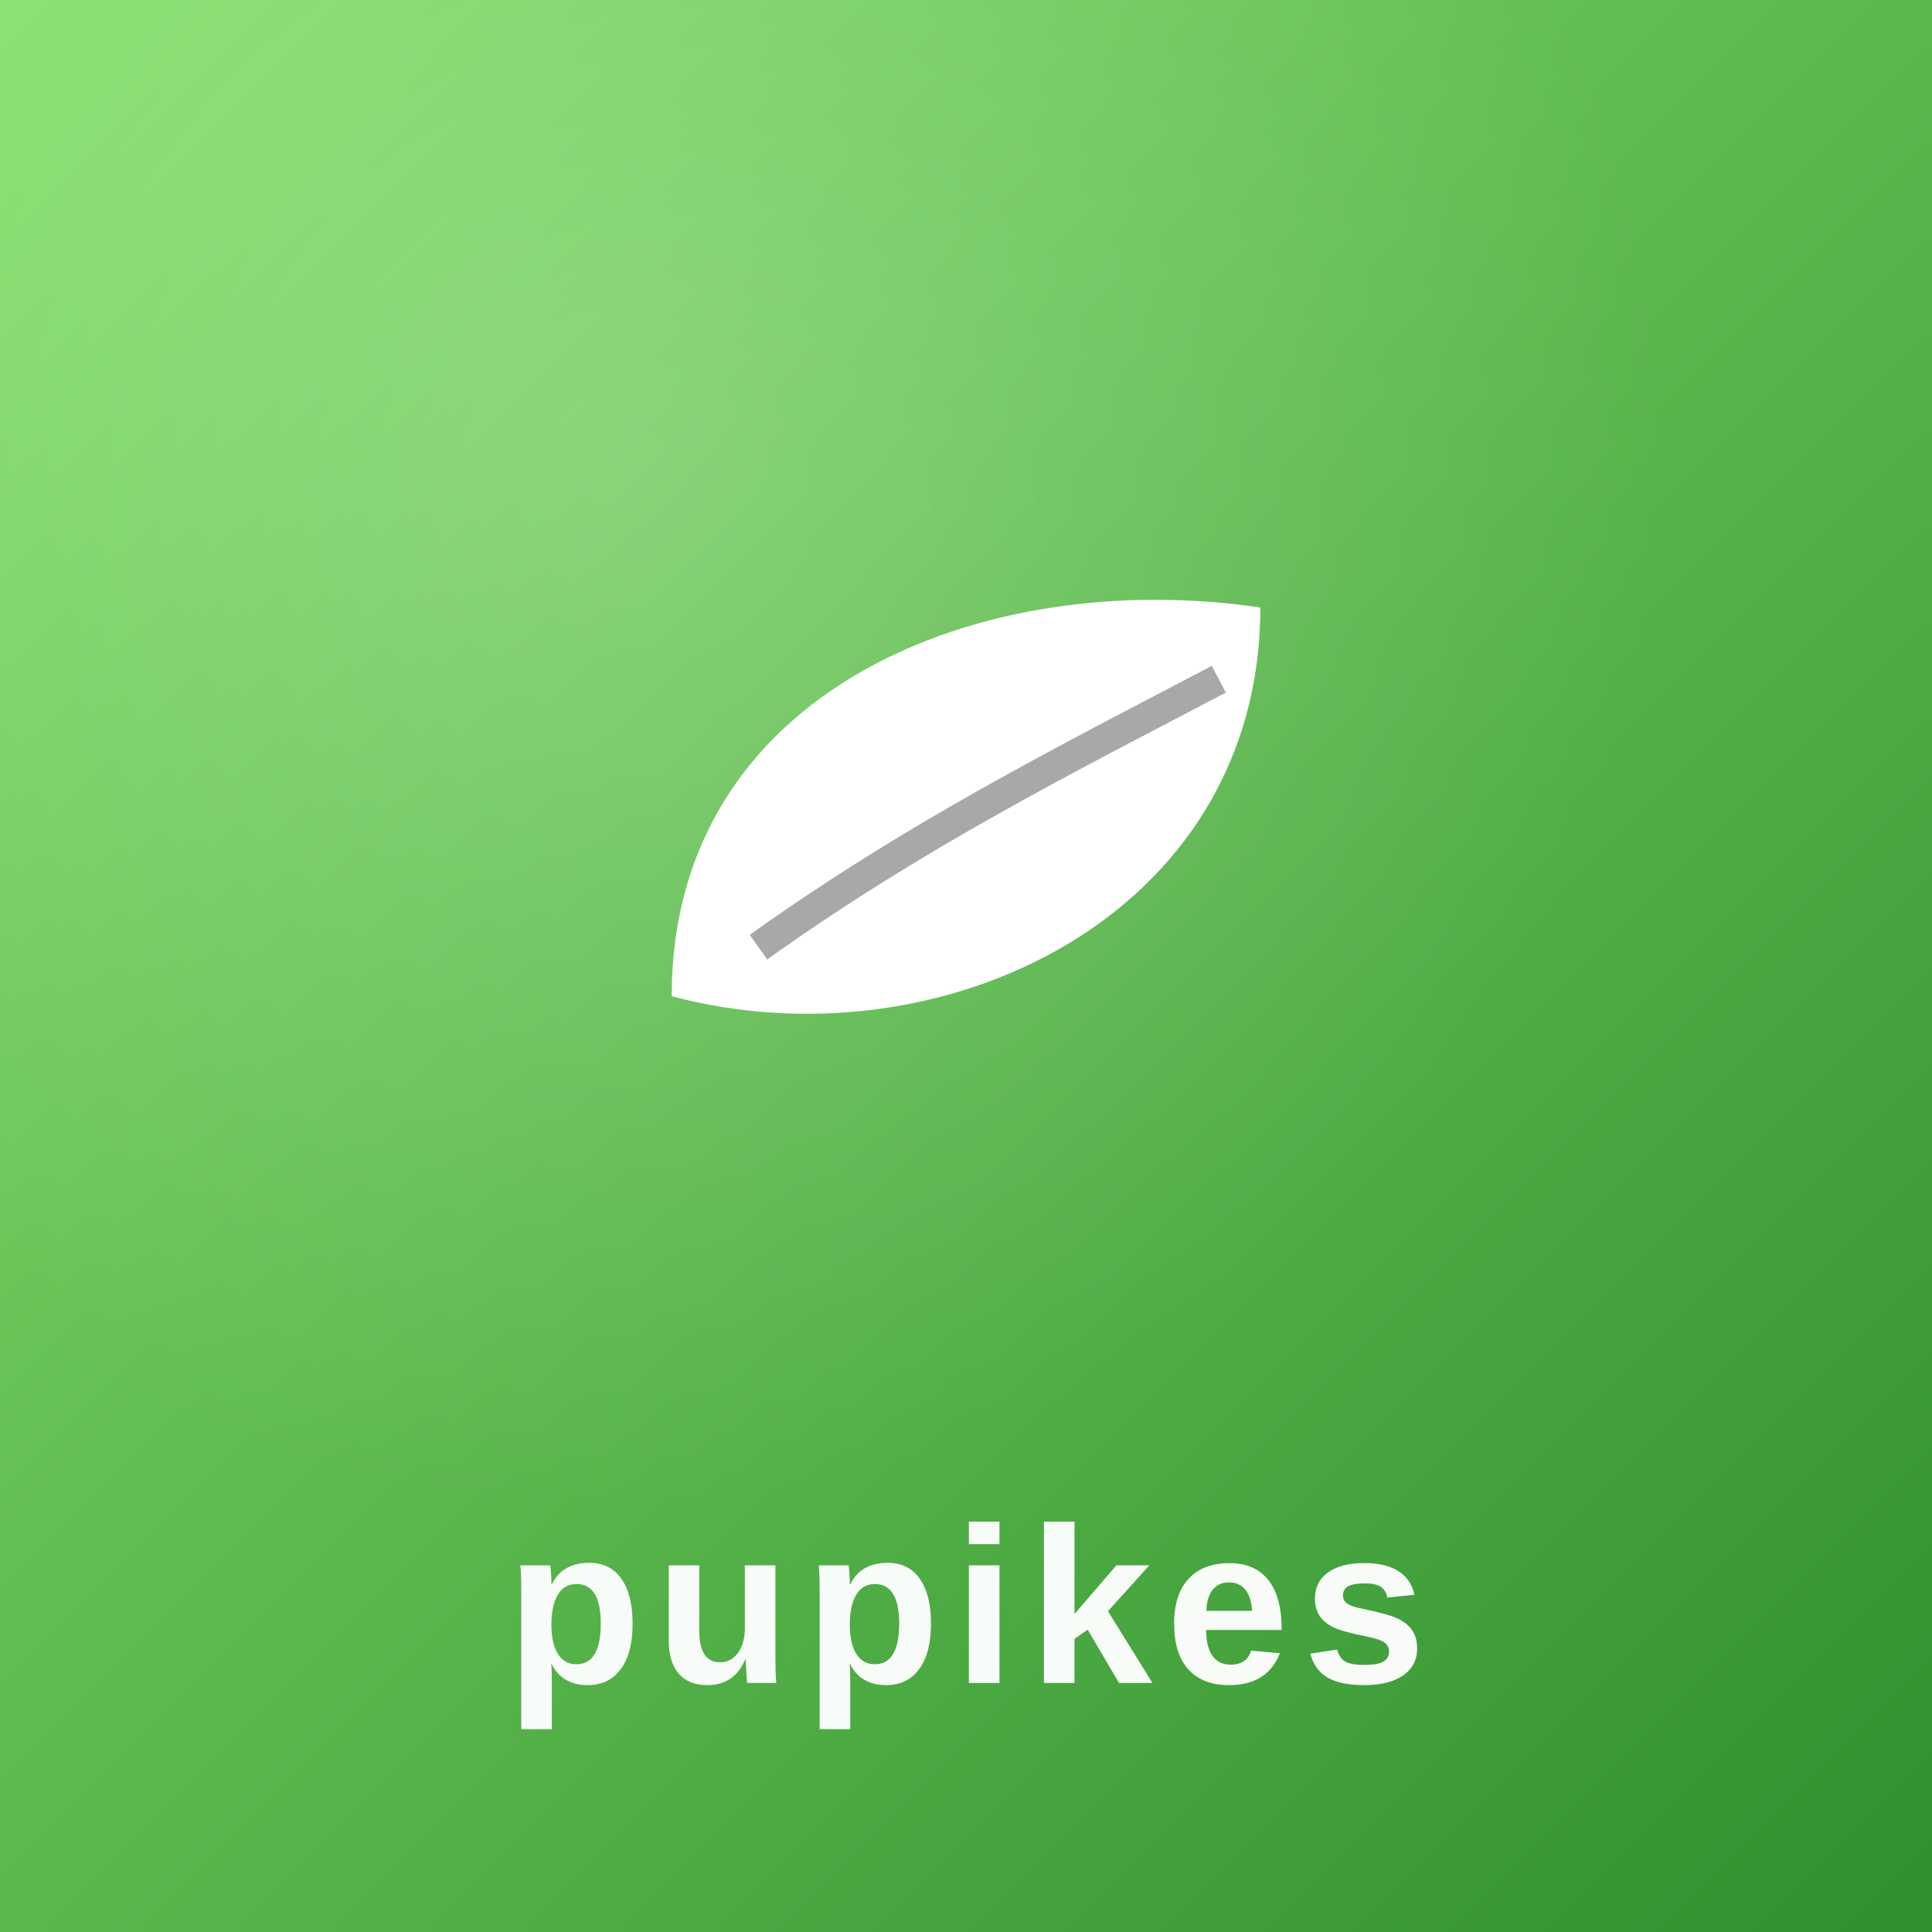
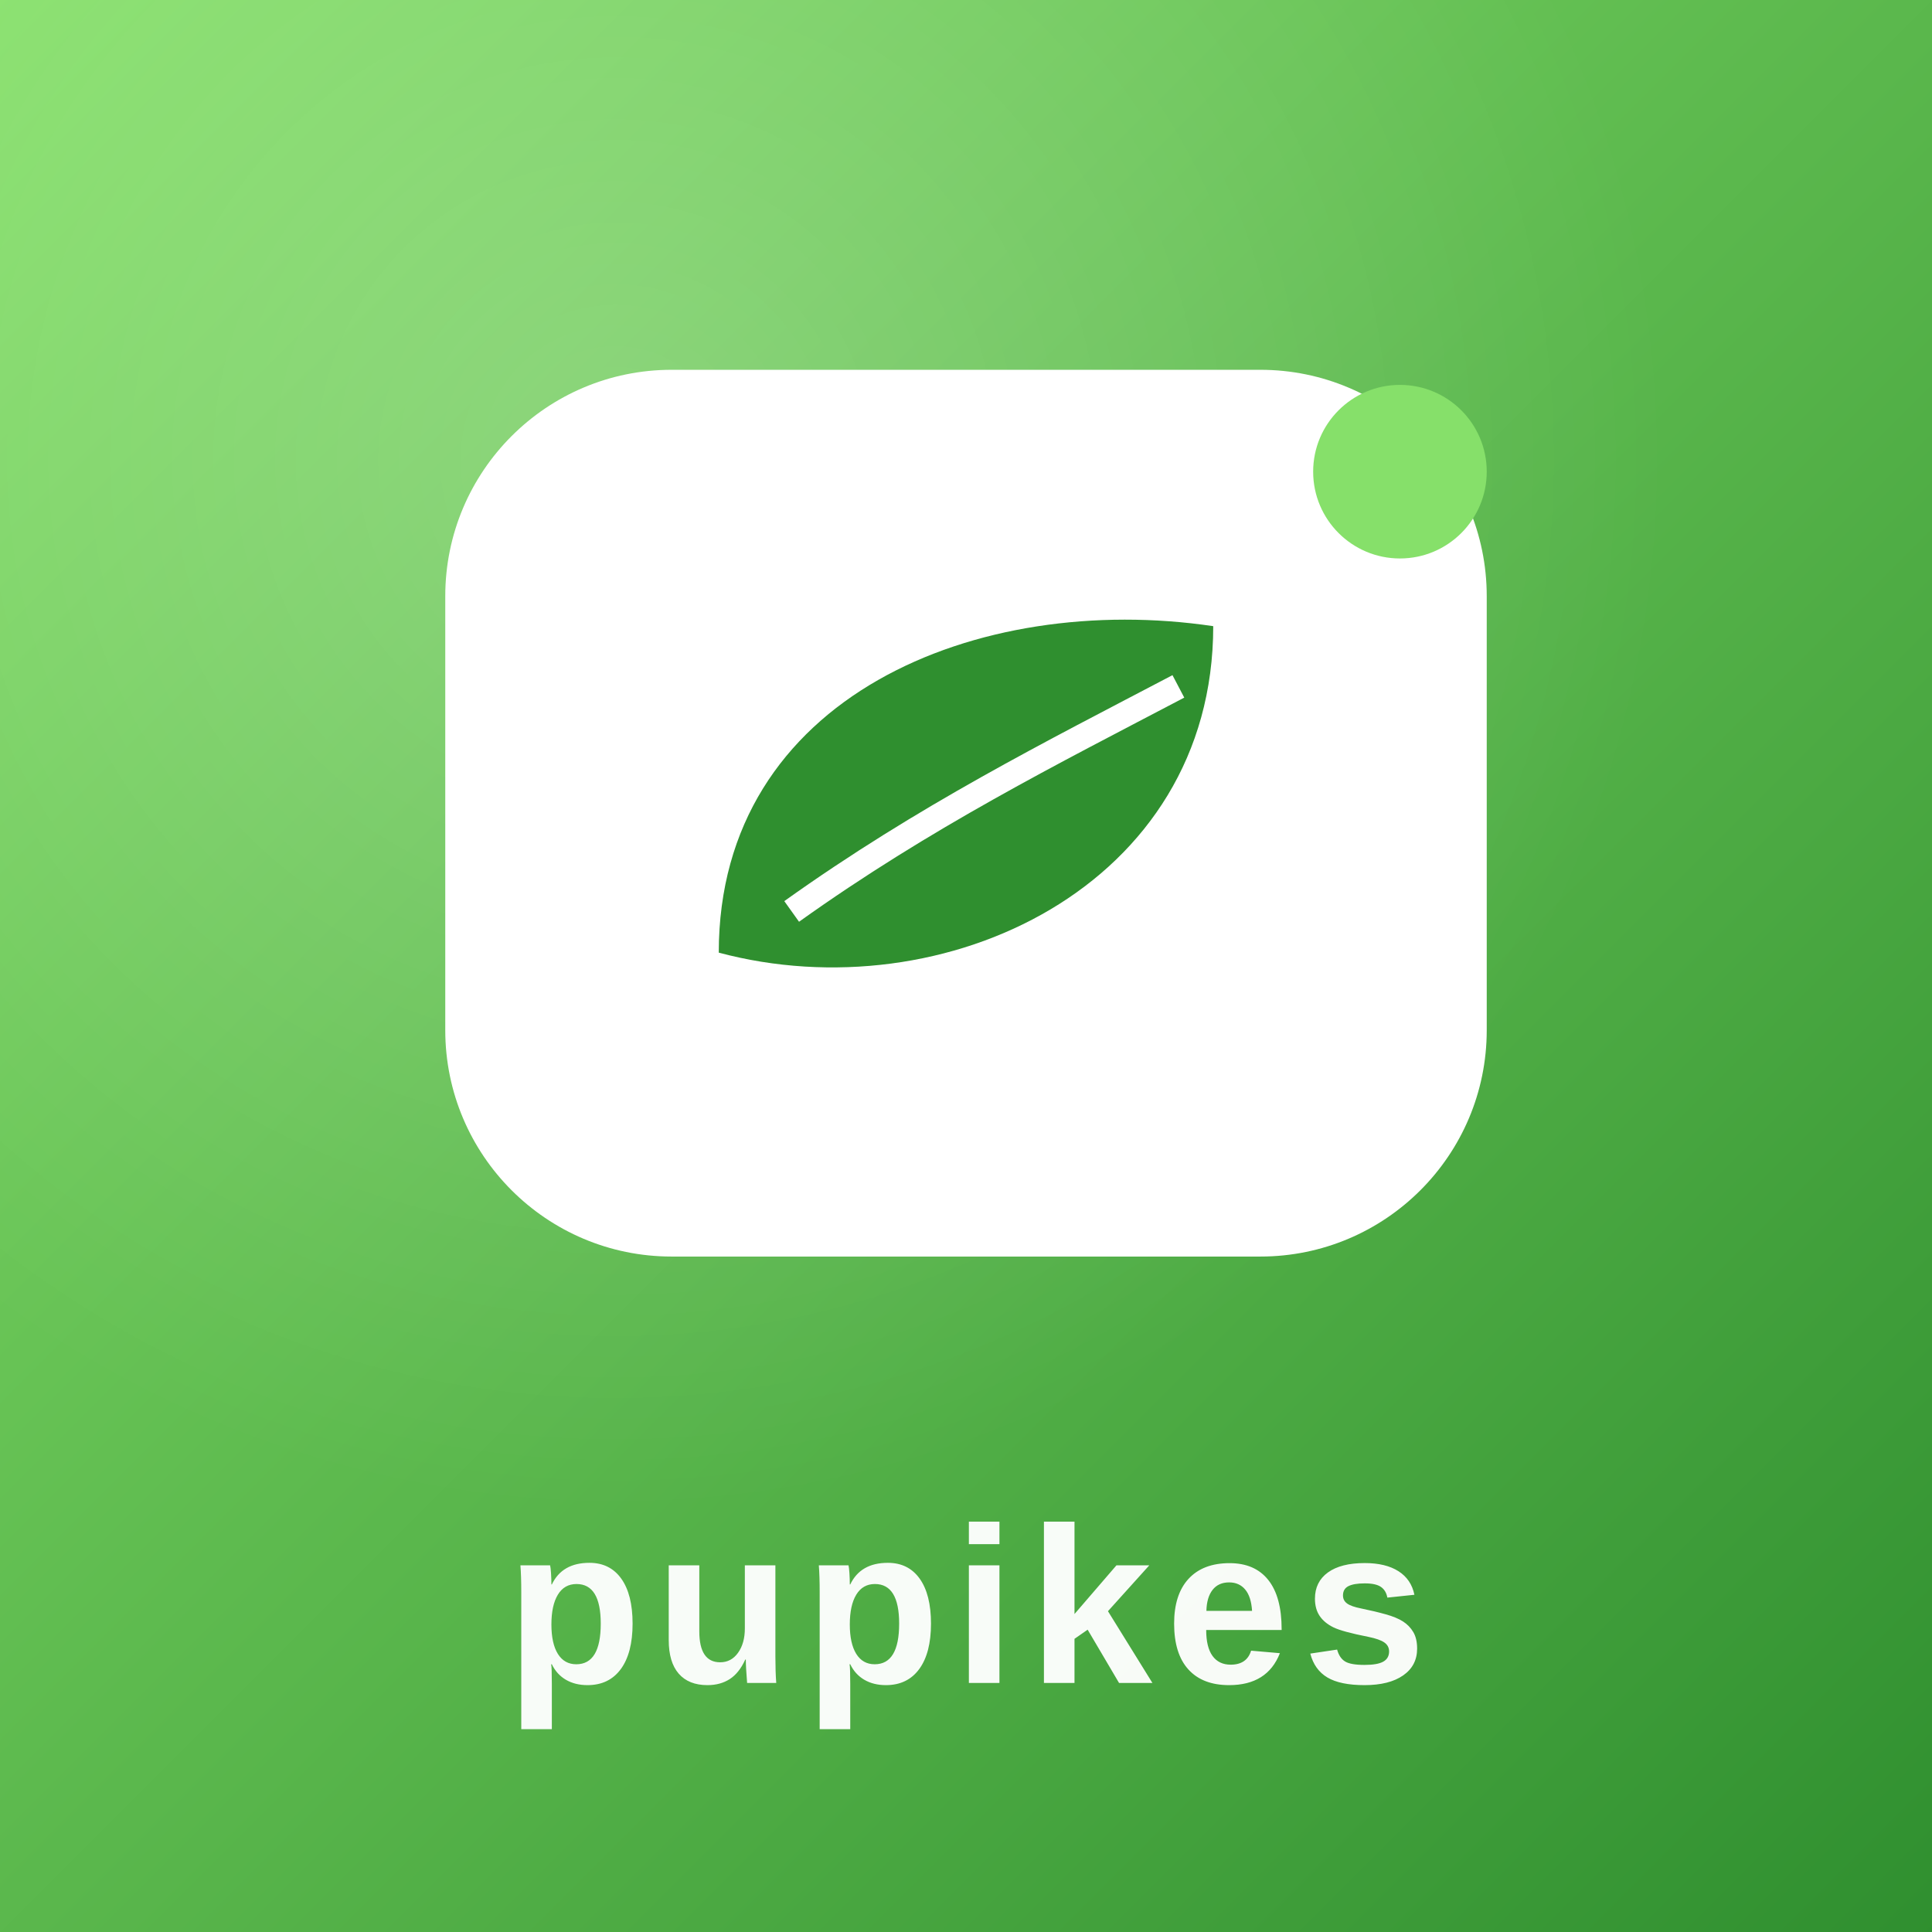
<svg xmlns="http://www.w3.org/2000/svg" width="1024" height="1024" viewBox="0 0 1024 1024">
  <defs>
    <linearGradient id="g" x1="0" y1="0" x2="1" y2="1">
      <stop offset="0" stop-color="#86e06a" />
      <stop offset="1" stop-color="#2f8f2f" />
    </linearGradient>
    <radialGradient id="hi" cx="0.32" cy="0.24" r="0.9">
      <stop offset="0" stop-color="rgba(255,255,255,0.20)" />
      <stop offset="0.6" stop-color="rgba(255,255,255,0)" />
    </radialGradient>
  </defs>
  <rect width="1024" height="1024" fill="url(#g)" />
  <rect width="1024" height="1024" fill="url(#hi)" />
-   <path d="M356 528 C 356 366 520 300 668 322 C 668 486 498 566 356 528 z" fill="#fff" />
-   <path d="M402 502 C 486 442 566 402 646 360" stroke="rgba(0,0,0,.34)" stroke-width="16" fill="none" />
+   <rect x="236" y="196" width="552" height="470" rx="120" fill="#fff" />
+   <circle cx="742" cy="250" r="46" fill="#86e06a" />
+   <g transform="translate(512 431) scale(0.84) translate(-512 -440)">
+     <path d="M356 528 C 356 366 520 300 668 322 C 668 486 498 566 356 528 z" fill="#2f8f2f" />
+     <path d="M402 502 C 486 442 566 402 646 360" stroke="#ffffff" stroke-width="16" fill="none" />
+   </g>
  <text x="512" y="892" font-family="Segoe UI, Arial, Helvetica, sans-serif" font-size="118" font-weight="700" letter-spacing="7" fill="rgba(255,255,255,0.96)" text-anchor="middle">pupikes</text>
</svg>
